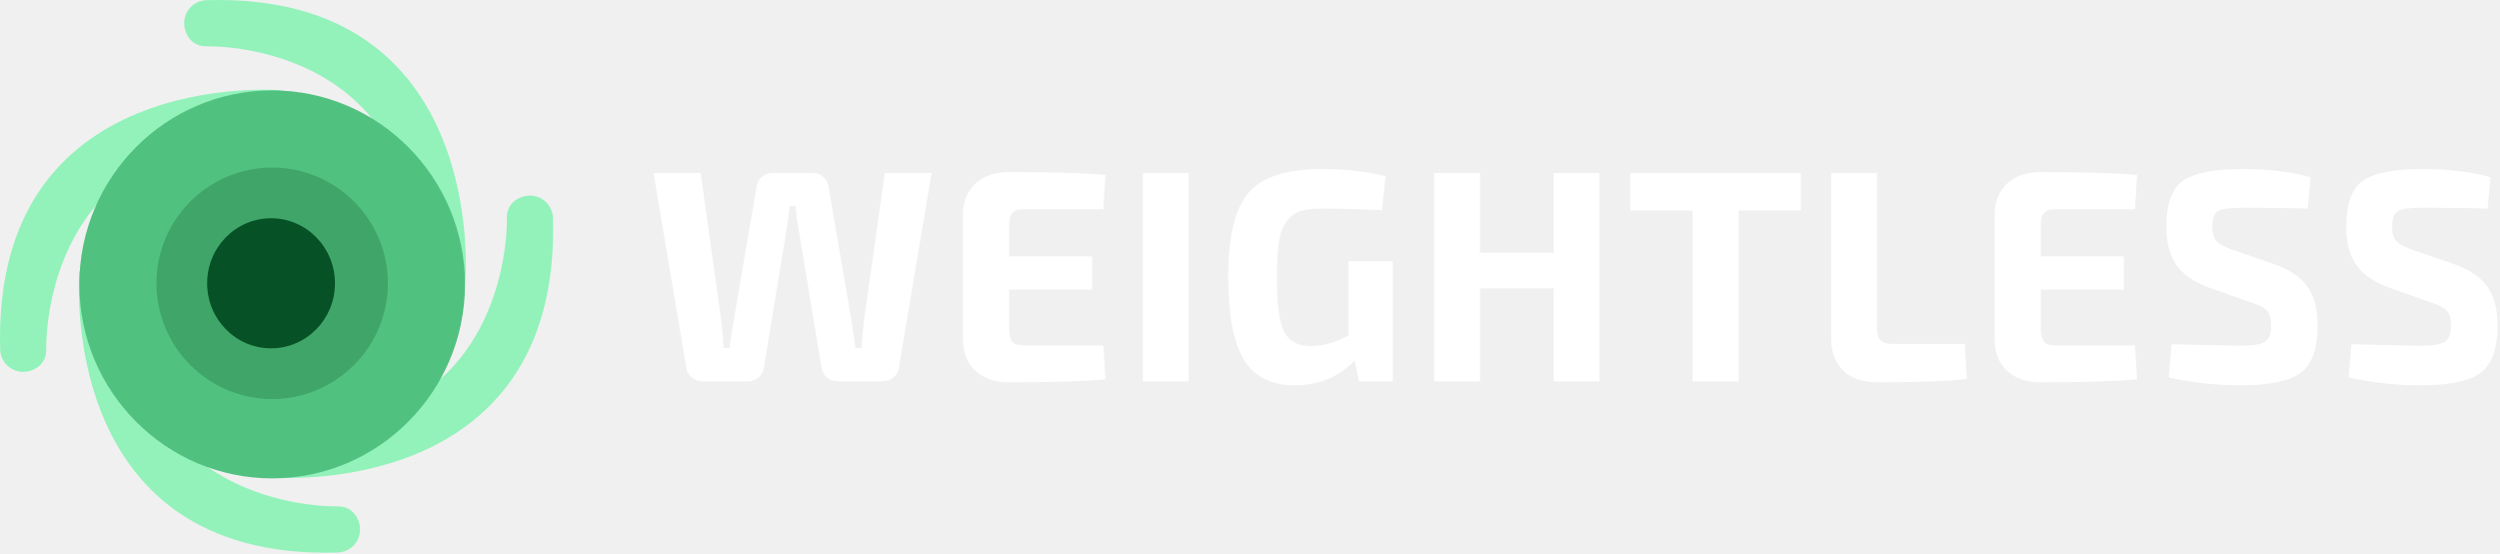
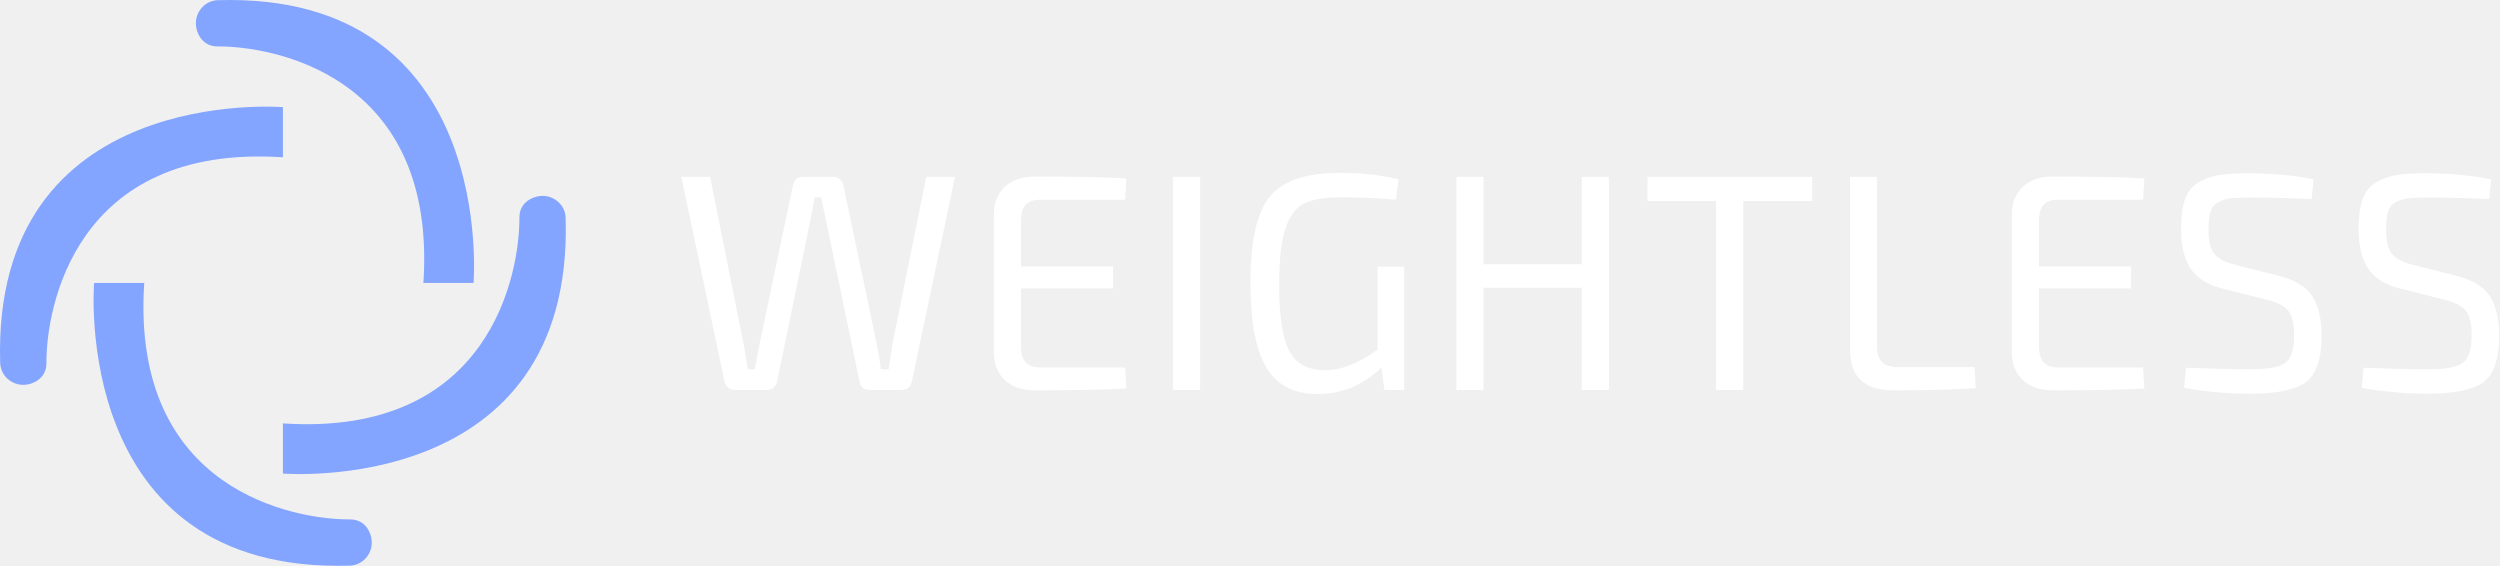
- <svg xmlns="http://www.w3.org/2000/svg" width="1134px" height="251px" viewBox="0 0 1134 251" version="1.1">
+ <svg xmlns="http://www.w3.org/2000/svg" width="1109px" height="251px" viewBox="0 0 1109 251" version="1.1">
  <defs />
  <g id="logo-text-light" stroke="none" stroke-width="1" fill="none" fill-rule="evenodd">
-     <g id="logo">
-       <g id="Group" stroke-width="1" fill-rule="evenodd" fill="#92F2BA">
-         <path d="M127.469,40.935 C127.469,40.935 -3.692,29.767 0.08,158.557 C0.274,165.176 6.528,169.926 12.957,168.385 C12.957,168.385 21.017,166.891 20.967,158.659 C20.816,133.657 32.909,57.757 127.047,64.081 L127.469,40.935 Z" id="Shape" fill-rule="nonzero" />
-         <path d="M36.036,123 C36.036,123 24.719,254.401 153.275,250.621 C159.882,250.426 164.623,244.16 163.085,237.72 C163.085,237.72 161.595,229.647 153.376,229.695 C128.42,229.846 52.658,217.731 58.97,123.424 L36.036,123 Z" id="Shape" fill-rule="nonzero" />
-         <path d="M123.531,216.556 C123.531,216.556 254.692,227.633 250.92,98.845 C250.726,92.224 244.472,87.474 238.043,89.015 C238.043,89.015 229.983,90.509 230.033,98.741 C230.184,123.743 218.091,199.642 123.953,193.319 L123.531,216.556 Z" id="Shape" fill-rule="nonzero" />
-         <path d="M211.168,127.699 C211.168,127.699 222.226,-3.699 93.669,0.08 C87.063,0.274 82.321,6.539 83.859,12.98 C83.859,12.98 85.351,21.054 93.568,21.005 C118.524,20.853 194.286,32.968 187.974,127.277 L211.168,127.699 Z" id="Shape" fill-rule="nonzero" />
+     <g id="logo" fill="#84A5FF">
+       <g id="Group">
+         <path d="M210.065,125.5 C210.065,125.5 220.743,-3.627 96.636,0.078 C90.259,0.268 85.681,6.412 87.166,12.726 C87.166,12.726 88.606,20.643 96.539,20.594 C120.631,20.446 193.916,33.033 187.823,125.5 C202.651,125.5 210.065,125.5 210.065,125.5 Z" id="arm-1" fill-rule="nonzero" />
+         <path d="M124.225,171.759 C124.225,171.759 134.903,42.632 10.797,46.337 C4.419,46.527 -0.159,52.671 1.326,58.985 C1.326,58.985 2.766,66.902 10.699,66.853 C34.791,66.705 108.076,79.292 101.983,171.759 C116.811,171.759 124.225,171.759 124.225,171.759 Z" id="arm-1" fill-rule="nonzero" transform="translate(62.74991, 109.009) rotate(-90) translate(-62.74991, -109.009) " />
+         <path d="M164.692,251 C164.692,251 175.37,121.873 51.263,125.578 C44.885,125.768 40.308,131.912 41.793,138.226 C41.793,138.226 43.233,146.143 51.165,146.094 C75.258,145.946 148.543,158.533 142.45,251 C157.278,251 164.692,251 164.692,251 Z" id="arm-1" fill-rule="nonzero" transform="translate(103.2167, 188.2499) rotate(-180) translate(-103.2167, -188.2499) " />
+         <path d="M249.725,211.34 C249.725,211.34 260.403,82.213 136.297,85.918 C129.919,86.108 125.341,92.251 126.826,98.566 C126.826,98.566 128.266,106.483 136.199,106.434 C160.291,106.285 233.576,118.872 227.483,211.34 C242.311,211.34 249.725,211.34 249.725,211.34 Z" id="arm-1" fill-rule="nonzero" transform="translate(188.2499, 148.5898) rotate(-270) translate(-188.2499, -148.5898) " />
      </g>
-       <path d="M123.5,217 C75.253,217 36,177.523 36,129 C36,80.477 75.253,41 123.5,41 C171.747,41 211,80.477 211,129 C211,177.523 171.749,217 123.5,217 Z" id="Shape" fill="#51C180" fill-rule="nonzero" />
-       <path d="M123.5,181 C94.551,181 71,157.449 71,128.501 C71,99.553 94.551,76 123.5,76 C152.449,76 176,99.553 176,128.501 C176,157.449 152.449,181 123.5,181 Z" id="Shape" fill="#40A569" fill-rule="nonzero" />
-       <path d="M152,128.5 C152,144.793 139.016,158 123,158 C106.984,158 94,144.793 94,128.5 C94,112.207 106.984,99 123,99 C139.016,99 152,112.207 152,128.5 Z" id="Shape" fill="#065125" fill-rule="nonzero" />
    </g>
-     <g id="text-light" transform="translate(296, 76)" fill="#FFFFFF">
-       <path d="M126.739,2.47 L111.806,91.246 C111.441,92.981 110.573,94.374 109.203,95.424 C107.833,96.475 106.189,97 104.271,97 L84.269,97 C82.351,97 80.707,96.452 79.337,95.356 C77.967,94.26 77.145,92.844 76.871,91.109 L66.596,29.322 C65.865,25.303 65.317,21.33 64.952,17.403 L62.349,17.403 C62.349,17.677 62.144,19.367 61.733,22.472 C61.321,25.577 60.979,27.906 60.705,29.459 L50.567,91.109 C50.293,92.844 49.448,94.26 48.032,95.356 C46.617,96.452 44.95,97 43.032,97 L23.03,97 C21.203,97 19.582,96.475 18.166,95.424 C16.751,94.374 15.86,92.981 15.495,91.246 L0.562,2.47 L21.934,2.47 L31.113,68.093 C31.661,72.203 32.072,76.77 32.346,81.793 L35.086,81.793 C35.36,79.236 36.045,74.669 37.141,68.093 L47.279,8.909 C47.553,6.991 48.352,5.438 49.676,4.251 C51.001,3.064 52.668,2.47 54.677,2.47 L72.761,2.47 C74.679,2.47 76.3,3.064 77.624,4.251 C78.949,5.438 79.748,6.991 80.022,8.909 L90.16,68.23 C91.256,74.989 91.895,79.51 92.078,81.793 L94.955,81.793 C95.32,76.587 95.731,72.112 96.188,68.367 L105.504,2.47 L126.739,2.47 Z M204.674,80.697 L205.633,96.041 C197.048,96.954 182.434,97.411 161.793,97.411 C155.491,97.411 150.468,95.699 146.723,92.273 C142.978,88.848 141.06,84.213 140.969,78.368 L140.969,21.102 C141.06,15.257 142.978,10.622 146.723,7.197 C150.468,3.771 155.491,2.059 161.793,2.059 C182.434,2.059 197.048,2.516 205.633,3.429 L204.674,18.91 L168.369,18.91 C166.086,18.91 164.442,19.458 163.437,20.554 C162.432,21.65 161.93,23.431 161.93,25.897 L161.93,40.282 L199.605,40.282 L199.605,55.352 L161.93,55.352 L161.93,73.573 C161.93,76.13 162.432,77.957 163.437,79.053 C164.442,80.149 166.086,80.697 168.369,80.697 L204.674,80.697 Z M243.427,97 L222.603,97 L222.603,2.47 L243.427,2.47 L243.427,97 Z M336.021,42.474 L336.021,97 L320.677,97 L318.759,87.547 C311.452,95.036 302.365,98.781 291.496,98.781 C280.901,98.781 273.229,94.899 268.48,87.136 C263.731,79.373 261.356,66.814 261.356,49.461 C261.356,31.012 264.484,18.271 270.74,11.238 C276.997,4.205 287.98,0.689 303.689,0.689 C315.106,0.689 324.787,1.785 332.733,3.977 L331.089,19.321 C320.768,18.864 311.863,18.636 304.374,18.636 C300.173,18.636 296.862,18.978 294.442,19.663 C292.021,20.349 289.898,21.833 288.071,24.116 C286.244,26.399 285.011,29.573 284.372,33.638 C283.733,37.702 283.413,43.205 283.413,50.146 C283.413,61.928 284.509,70.011 286.701,74.395 C288.893,78.779 292.957,80.971 298.894,80.971 C304.374,80.971 310.037,79.373 315.882,76.176 L315.882,42.474 L336.021,42.474 Z M429.848,2.47 L429.848,97 L409.024,97 L409.024,54.804 L375.596,54.804 L375.596,97 L354.772,97 L354.772,2.47 L375.596,2.47 L375.596,38.638 L409.024,38.638 L409.024,2.47 L429.848,2.47 Z M521.209,19.458 L492.987,19.458 L492.987,97 L472.026,97 L472.026,19.458 L443.804,19.458 L443.804,2.47 L521.209,2.47 L521.209,19.458 Z M555.715,2.47 L555.715,73.025 C555.715,75.491 556.286,77.272 557.428,78.368 C558.569,79.464 560.464,80.012 563.113,80.012 L595.582,80.012 L596.541,95.904 C587.316,96.909 573.982,97.411 556.537,97.411 C549.23,97.411 543.796,95.584 540.234,91.931 C536.672,88.278 534.891,83.391 534.891,77.272 L534.891,2.47 L555.715,2.47 Z M672.832,80.697 L673.791,96.041 C665.206,96.954 650.592,97.411 629.951,97.411 C623.649,97.411 618.626,95.699 614.881,92.273 C611.136,88.848 609.218,84.213 609.127,78.368 L609.127,21.102 C609.218,15.257 611.136,10.622 614.881,7.197 C618.626,3.771 623.649,2.059 629.951,2.059 C650.592,2.059 665.206,2.516 673.791,3.429 L672.832,18.91 L636.527,18.91 C634.244,18.91 632.6,19.458 631.595,20.554 C630.59,21.65 630.088,23.431 630.088,25.897 L630.088,40.282 L667.763,40.282 L667.763,55.352 L630.088,55.352 L630.088,73.573 C630.088,76.13 630.59,77.957 631.595,79.053 C632.6,80.149 634.244,80.697 636.527,80.697 L672.832,80.697 Z M725.696,61.243 L706.653,54.53 C699.62,51.973 694.597,48.502 691.583,44.118 C688.569,39.734 687.062,33.98 687.062,26.856 C687.062,16.444 689.596,9.48 694.665,5.963 C699.735,2.447 708.662,0.689 721.449,0.689 C733.505,0.689 743.871,1.922 752.548,4.388 L751.178,18.636 C743.232,18.362 733.368,18.225 721.586,18.225 C716.106,18.225 712.453,18.704 710.626,19.663 C708.799,20.623 707.886,23.02 707.886,26.856 C707.886,29.961 708.571,32.199 709.941,33.569 C711.311,34.939 713.914,36.263 717.75,37.542 L735.697,43.707 C743.004,46.264 748.164,49.758 751.178,54.188 C754.192,58.617 755.699,64.394 755.699,71.518 C755.699,82.113 753.142,89.305 748.027,93.096 C742.912,96.886 733.779,98.781 720.627,98.781 C709.941,98.781 699.118,97.594 688.158,95.219 L689.391,80.149 C708.845,80.606 719.257,80.834 720.627,80.834 C726.198,80.834 729.92,80.24 731.793,79.053 C733.665,77.866 734.601,75.4 734.601,71.655 C734.601,68.458 733.962,66.198 732.683,64.874 C731.404,63.549 729.075,62.339 725.696,61.243 Z M807.33,61.243 L788.287,54.53 C781.254,51.973 776.231,48.502 773.217,44.118 C770.203,39.734 768.696,33.98 768.696,26.856 C768.696,16.444 771.23,9.48 776.299,5.963 C781.369,2.447 790.296,0.689 803.083,0.689 C815.139,0.689 825.505,1.922 834.182,4.388 L832.812,18.636 C824.866,18.362 815.002,18.225 803.22,18.225 C797.74,18.225 794.087,18.704 792.26,19.663 C790.433,20.623 789.52,23.02 789.52,26.856 C789.52,29.961 790.205,32.199 791.575,33.569 C792.945,34.939 795.548,36.263 799.384,37.542 L817.331,43.707 C824.638,46.264 829.798,49.758 832.812,54.188 C835.826,58.617 837.333,64.394 837.333,71.518 C837.333,82.113 834.776,89.305 829.661,93.096 C824.546,96.886 815.413,98.781 802.261,98.781 C791.575,98.781 780.752,97.594 769.792,95.219 L771.025,80.149 C790.479,80.606 800.891,80.834 802.261,80.834 C807.832,80.834 811.554,80.24 813.427,79.053 C815.299,77.866 816.235,75.4 816.235,71.655 C816.235,68.458 815.596,66.198 814.317,64.874 C813.038,63.549 810.709,62.339 807.33,61.243 Z" id="WEIGHTLESS" />
+     <g id="text-light" transform="translate(302, 76)" fill="#FFFFFF">
+       <path d="M121.629,2.47 L102.449,93.438 C101.81,95.813 100.211,97 97.654,97 L83.954,97 C81.305,97 79.753,95.767 79.296,93.301 L64.5,22.198 C63.952,19.823 63.221,16.261 62.308,11.512 L59.431,11.512 L57.376,22.198 L42.717,93.301 C42.078,95.767 40.479,97 37.922,97 L24.085,97 C22.898,97 21.87,96.658 21.003,95.972 C20.135,95.287 19.61,94.443 19.427,93.438 L0.247,2.47 L12.988,2.47 L27.784,76.176 C27.967,76.998 28.606,80.88 29.702,87.821 L32.853,87.821 C33.584,83.528 34.314,79.647 35.045,76.176 L49.704,6.443 C50.161,3.794 51.713,2.47 54.362,2.47 L67.514,2.47 C69.98,2.47 71.533,3.794 72.172,6.443 L86.831,76.176 C87.744,80.651 88.384,84.533 88.749,87.821 L92.174,87.821 C92.996,82.341 93.59,78.505 93.955,76.313 L108.888,2.47 L121.629,2.47 Z M197.098,86.999 L197.646,96.315 C189.243,96.863 175.726,97.137 157.094,97.137 C151.523,97.137 147.116,95.653 143.874,92.684 C140.631,89.716 138.964,85.72 138.873,80.697 L138.873,18.773 C138.964,13.75 140.631,9.754 143.874,6.785 C147.116,3.817 151.523,2.333 157.094,2.333 C175.726,2.333 189.243,2.607 197.646,3.155 L197.098,12.608 L159.149,12.608 C153.669,12.608 150.929,15.622 150.929,21.65 L150.929,42.2 L191.755,42.2 L191.755,51.927 L150.929,51.927 L150.929,77.82 C150.929,83.939 153.669,86.999 159.149,86.999 L197.098,86.999 Z M230.371,97 L218.315,97 L218.315,2.47 L230.371,2.47 L230.371,97 Z M312.142,97 L310.772,86.999 C302.735,94.854 293.327,98.781 282.55,98.781 C272.047,98.781 264.443,94.854 259.74,86.999 C255.036,79.144 252.684,66.632 252.684,49.461 C252.684,30.92 255.561,18.157 261.315,11.169 C267.069,4.182 277.344,0.689 292.14,0.689 C302.095,0.689 310.863,1.648 318.444,3.566 L317.211,12.608 C309.539,11.877 301.41,11.512 292.825,11.512 C285.61,11.512 280.153,12.448 276.454,14.32 C272.754,16.193 269.992,19.915 268.165,25.486 C266.338,31.057 265.425,39.323 265.425,50.283 C265.425,64.257 266.932,74.075 269.946,79.738 C272.96,85.401 278.257,88.232 285.838,88.232 C292.962,88.232 300.725,85.172 309.128,79.053 L309.128,42.337 L320.91,42.337 L320.91,97 L312.142,97 Z M411.723,2.47 L411.723,97 L399.667,97 L399.667,51.653 L356.101,51.653 L356.101,97 L344.045,97 L344.045,2.47 L356.101,2.47 L356.101,41.241 L399.667,41.241 L399.667,2.47 L411.723,2.47 Z M501.851,13.156 L471.3,13.156 L471.3,97 L459.244,97 L459.244,13.156 L428.83,13.156 L428.83,2.47 L501.851,2.47 L501.851,13.156 Z M530.603,2.47 L530.603,77.82 C530.603,83.848 533.663,86.862 539.782,86.862 L573.895,86.862 L574.443,96.178 C566.497,96.817 554.304,97.137 537.864,97.137 C525.077,97.137 518.684,91.2 518.684,79.327 L518.684,2.47 L530.603,2.47 Z M648.679,86.999 L649.227,96.315 C640.824,96.863 627.307,97.137 608.675,97.137 C603.104,97.137 598.697,95.653 595.455,92.684 C592.212,89.716 590.545,85.72 590.454,80.697 L590.454,18.773 C590.545,13.75 592.212,9.754 595.455,6.785 C598.697,3.817 603.104,2.333 608.675,2.333 C627.307,2.333 640.824,2.607 649.227,3.155 L648.679,12.608 L610.73,12.608 C605.25,12.608 602.51,15.622 602.51,21.65 L602.51,42.2 L643.336,42.2 L643.336,51.927 L602.51,51.927 L602.51,77.82 C602.51,83.939 605.25,86.999 610.73,86.999 L648.679,86.999 Z M703.735,56.996 L684.144,52.064 C677.477,50.42 672.705,47.475 669.827,43.227 C666.95,38.98 665.512,33.158 665.512,25.76 C665.512,20.28 666.083,15.873 667.225,12.54 C668.366,9.206 670.33,6.694 673.115,5.005 C675.901,3.315 679.006,2.196 682.432,1.648 C685.857,1.1 690.446,0.826 696.2,0.826 C707.343,1.009 716.704,1.922 724.285,3.566 L723.463,12.334 C714.604,11.877 705.699,11.649 696.748,11.649 C692.729,11.649 689.761,11.74 687.843,11.923 C685.925,12.106 684.053,12.654 682.226,13.567 C680.399,14.48 679.189,15.919 678.596,17.883 C678.002,19.846 677.705,22.563 677.705,26.034 C677.705,31.057 678.595,34.619 680.376,36.72 C682.158,38.821 685.24,40.419 689.624,41.515 L708.804,46.31 C715.837,48.045 720.769,51.014 723.6,55.215 C726.431,59.416 727.847,65.307 727.847,72.888 C727.847,83.3 725.495,90.196 720.792,93.575 C716.088,96.954 707.891,98.644 696.2,98.644 C686.245,98.644 676.472,97.776 666.882,96.041 L667.704,87.136 C683.048,87.684 692.684,87.912 696.611,87.821 C704.1,87.821 709.146,86.862 711.75,84.944 C714.353,83.026 715.654,78.916 715.654,72.614 C715.654,67.408 714.764,63.778 712.982,61.722 C711.201,59.667 708.119,58.092 703.735,56.996 Z M782.492,56.996 L762.901,52.064 C756.234,50.42 751.462,47.475 748.585,43.227 C745.707,38.98 744.269,33.158 744.269,25.76 C744.269,20.28 744.84,15.873 745.981,12.54 C747.123,9.206 749.087,6.694 751.872,5.005 C754.658,3.315 757.763,2.196 761.188,1.648 C764.614,1.1 769.203,0.826 774.957,0.826 C786.1,1.009 795.461,1.922 803.042,3.566 L802.22,12.334 C793.361,11.877 784.456,11.649 775.505,11.649 C771.486,11.649 768.518,11.74 766.6,11.923 C764.682,12.106 762.81,12.654 760.983,13.567 C759.156,14.48 757.946,15.919 757.352,17.883 C756.759,19.846 756.462,22.563 756.462,26.034 C756.462,31.057 757.352,34.619 759.134,36.72 C760.915,38.821 763.997,40.419 768.381,41.515 L787.561,46.31 C794.594,48.045 799.526,51.014 802.357,55.215 C805.188,59.416 806.604,65.307 806.604,72.888 C806.604,83.3 804.252,90.196 799.548,93.575 C794.845,96.954 786.648,98.644 774.957,98.644 C765.002,98.644 755.229,97.776 745.639,96.041 L746.461,87.136 C761.805,87.684 771.441,87.912 775.368,87.821 C782.857,87.821 787.903,86.862 790.506,84.944 C793.11,83.026 794.411,78.916 794.411,72.614 C794.411,67.408 793.521,63.778 791.74,61.722 C789.958,59.667 786.876,58.092 782.492,56.996 Z" id="WEIGHTLESS" />
    </g>
  </g>
</svg>
